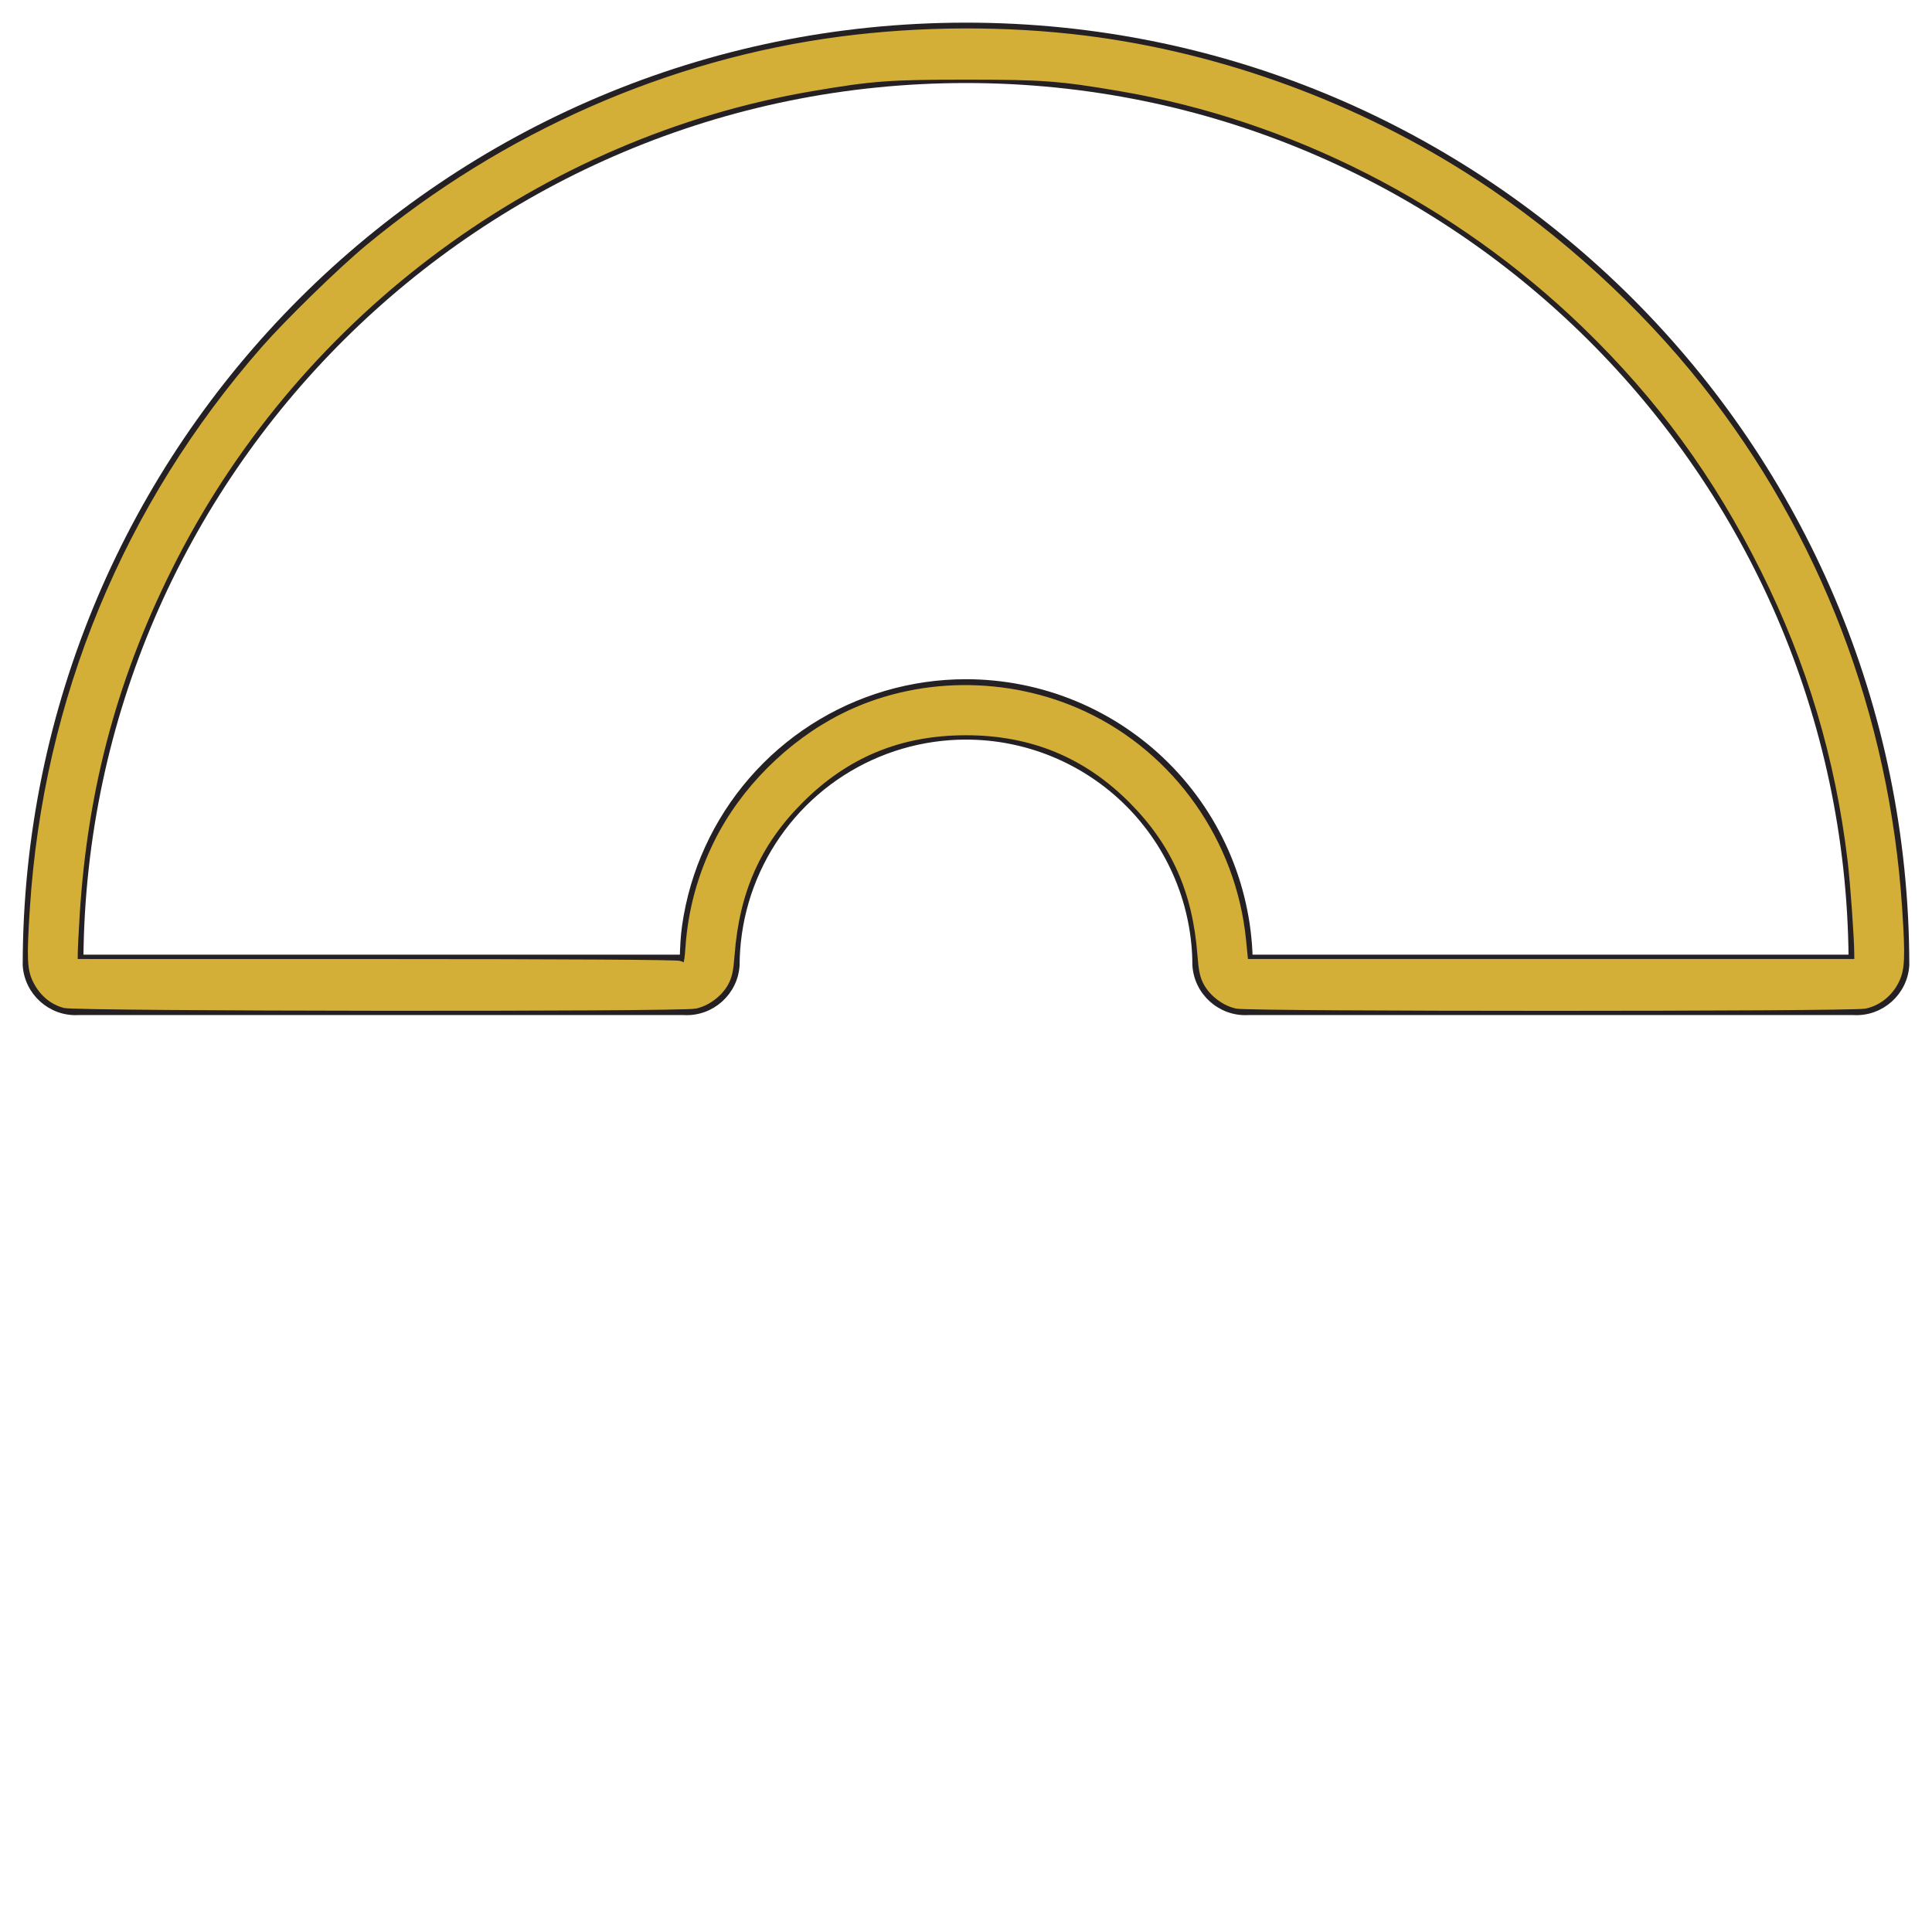
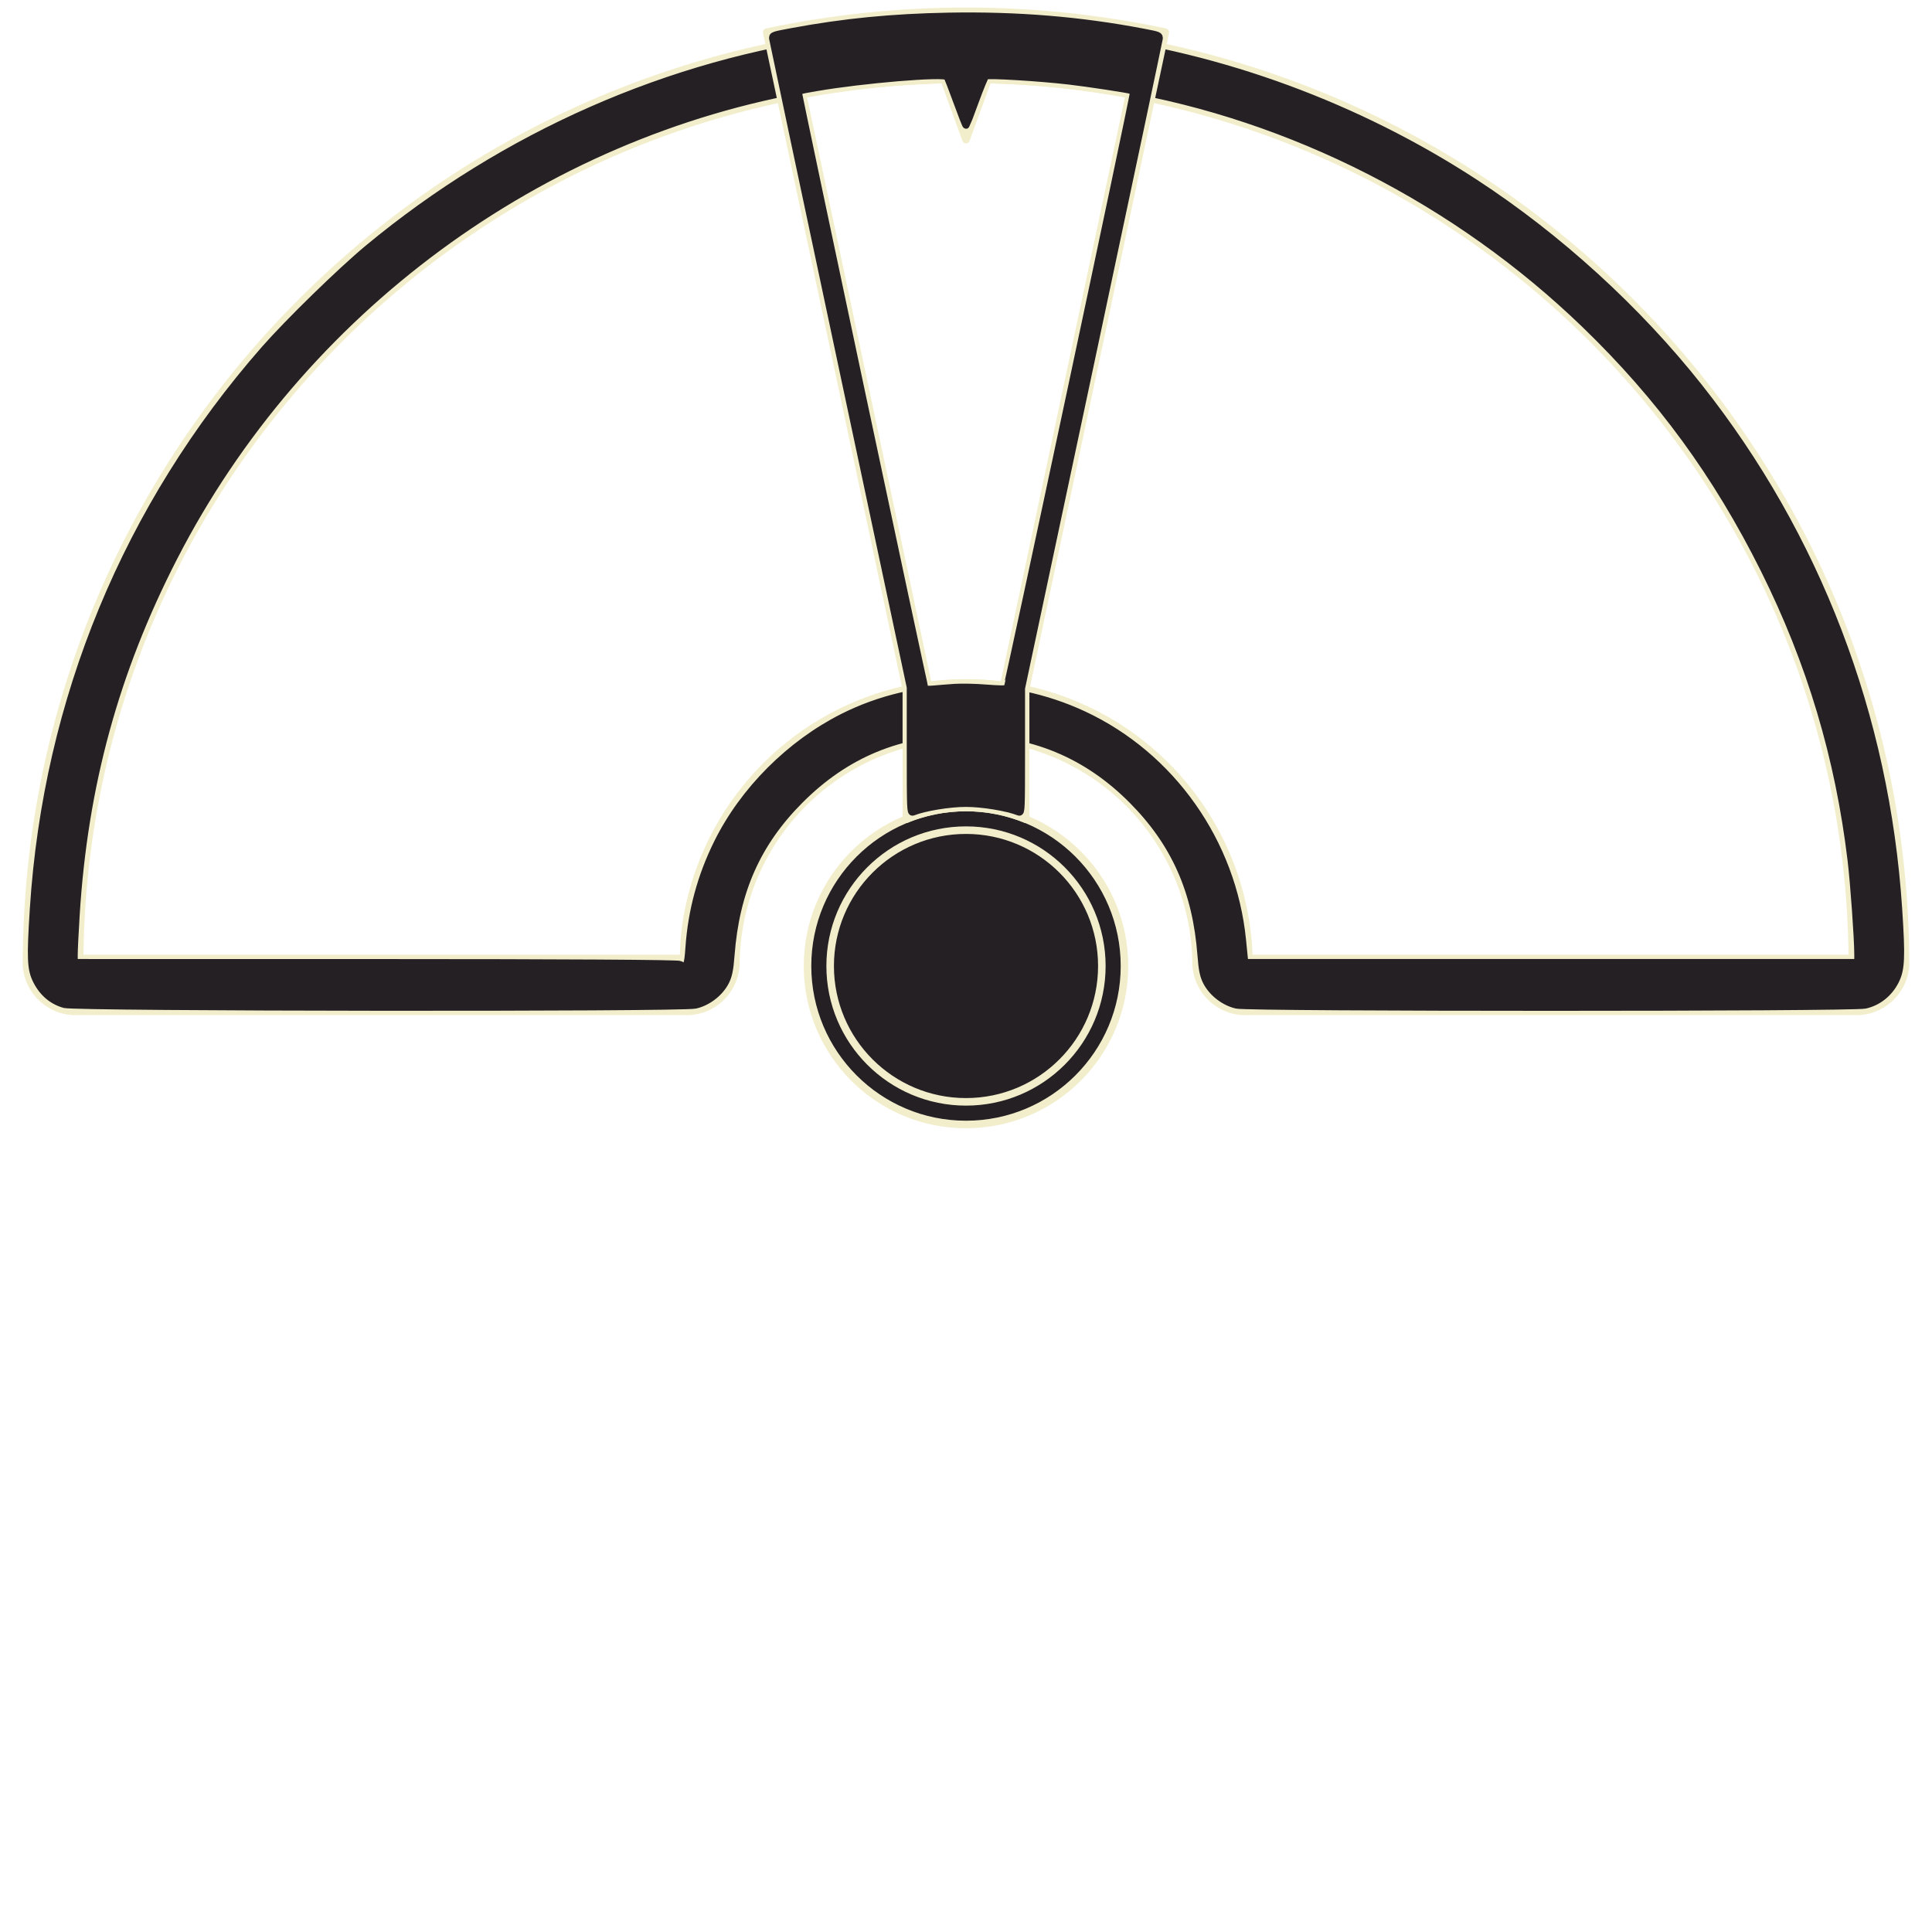
<svg xmlns="http://www.w3.org/2000/svg" width="256" height="256" viewBox="0 0 256 256" version="1.1" id="svg350">
  <defs id="defs347">
    <linearGradient id="linearGradient8113">
      <stop style="stop-color:#252024;stop-opacity:1;" offset="0" id="stop8111" />
    </linearGradient>
    <linearGradient id="linearGradient5788">
      <stop style="stop-color:#252024;stop-opacity:1;" offset="0" id="stop5786" />
    </linearGradient>
  </defs>
  <g id="layer3" />
  <g id="layer2" style="display:inline;fill:#c061cb">
    <circle style="display:none;fill:#8ff0a4;stroke:none;stroke-width:3.596" id="path1009" cx="128" cy="128" r="124" />
    <circle style="display:none;fill:#3584e4;stroke:none;stroke-width:0.78" id="path1063" cx="128" cy="128" r="42" />
    <g id="g1007" style="display:none">
      <rect style="display:inline;fill:#c061cb;stroke:none;stroke-width:1.119" id="rect793-3" width="256" height="1" x="-51.498" y="-164.559" transform="rotate(110)" />
      <rect style="display:inline;fill:#c061cb;stroke:none;stroke-width:1.119" id="rect793-3-3" width="256" height="1" x="36.059" y="-77.002" transform="rotate(70)" />
      <rect style="display:inline;fill:#c061cb;stroke:none;stroke-width:1.119" id="rect793-3-5" width="256" height="1" x="-29.41" y="-152.316" transform="rotate(102)" />
      <rect style="display:inline;fill:#c061cb;stroke:none;stroke-width:1.119" id="rect793-3-7" width="256" height="1" x="23.816" y="-99.09" transform="rotate(78)" />
      <rect style="display:inline;fill:#c061cb;stroke:none;stroke-width:1.119" id="rect793" width="256" height="1" x="-9.241" y="-137.117" transform="rotate(94)" />
      <rect style="display:inline;fill:#c061cb;stroke:none;stroke-width:1.119" id="rect793-3-6" width="256" height="1" x="8.617" y="-119.259" transform="rotate(86)" />
    </g>
    <path style="display:none;fill:none;stroke:#000000" d="m 85.12,11.65 c 28.585,-10.199 57.172,-10.201 85.76,0" id="path1119" />
    <path style="display:none;fill:none;stroke:#000000" d="m 113.166,88.707 c 9.554,-3.386 19.4,-3.827 29.667,0" id="path1391" />
    <g id="g1919" transform="rotate(-90,128,128)" style="display:none">
      <path style="display:inline;fill:#62a0ea;stroke:none;stroke-width:0.25" d="m 125.722,85.447 c -0.188,-0.491 -5.639,-80.377 -5.495,-80.523 0.261,-0.263 15.283,-0.263 15.544,0 C 135.882,5.034 134.71,23.181 133.167,45.25 l -2.805,40.125 -2.306,0.072 c -1.268,0.04 -2.318,0.04 -2.333,0 z" id="path1681" transform="rotate(90,128,128)" />
      <path style="display:inline;fill:#ffa348;stroke:none;stroke-width:0.25" d="m 133.846,85.791 -2.279,-0.339 0.102,-1.039 c 0.056,-0.571 1.274,-17.97 2.707,-38.664 1.433,-20.694 2.676,-38.341 2.763,-39.217 l 0.158,-1.592 1.539,0.163 c 5.521,0.584 13.718,1.867 14.05,2.199 0.111,0.111 -16.253,77.416 -16.58,78.325 -0.176,0.488 -0.247,0.492 -2.46,0.164 z" id="path1752" transform="rotate(90,128,128)" />
      <path style="display:inline;fill:#ffa348;stroke:none;stroke-width:0.25" d="M 119.523,85.061 C 118.448,80.451 103.028,7.388 103.113,7.304 c 0.464,-0.464 15.213,-2.562 15.561,-2.214 0.121,0.121 5.789,80.223 5.687,80.362 -0.032,0.043 -0.829,0.183 -1.771,0.311 -0.943,0.128 -1.956,0.29 -2.252,0.358 -0.467,0.109 -0.574,-0.031 -0.814,-1.061 z" id="path1754" transform="rotate(90,128,128)" />
      <path style="display:inline;fill:#f8e45c;stroke:none;stroke-width:0.25" d="M 113.773,87.034 C 113.196,85.591 86.5,12.136 86.5,11.991 c 0,-0.39 14.9,-4.675 15.203,-4.371 0.154,0.154 16.809,78.701 16.709,78.801 -0.051,0.051 -1.057,0.359 -2.234,0.683 l -2.141,0.589 z" id="path1825" transform="rotate(90,128,128)" />
      <path style="display:inline;fill:#f8e45c;stroke:none;stroke-width:0.25" d="m 139.75,87.049 c -1.169,-0.334 -2.154,-0.632 -2.189,-0.663 -0.083,-0.073 16.614,-78.644 16.74,-78.77 0.137,-0.137 6.322,1.448 9.699,2.486 5.264,1.617 5.538,1.725 5.429,2.138 -0.183,0.692 -27.221,74.878 -27.39,75.151 -0.111,0.179 -0.859,0.067 -2.289,-0.341 z" id="path1827" transform="rotate(90,128,128)" />
      <circle style="display:none;fill:#000000;stroke:none;stroke-width:3.366" id="path1882" cx="128" cy="128" r="128" transform="rotate(90,128,128)" />
    </g>
  </g>
  <g id="layer4" style="display:inline;fill:#5e5c64">
-     <path id="path13782" style="display:inline;fill:none;stroke:#252024;stroke-width:1;stroke-dasharray:none;stroke-opacity:1" d="m 128,3.502 c 68.703,-5.173e-4 124.428,55.691 124.492,124.379 -0.21,3.557 -3.273,6.311 -6.836,6.123 L 245.576,134 h -80.154 l -0.08,0.004 c -3.577,0.188 -6.657,-2.585 -6.846,-6.162 -0.002,-0.446 -0.011,-0.893 -0.033,-1.34 -0.025,-0.498 -0.061,-0.995 -0.109,-1.488 -0.049,-0.497 -0.11,-0.992 -0.184,-1.492 -0.074,-0.494 -0.159,-0.986 -0.256,-1.471 -0.097,-0.489 -0.207,-0.977 -0.328,-1.461 -0.121,-0.484 -0.253,-0.963 -0.398,-1.443 -0.145,-0.477 -0.303,-0.952 -0.471,-1.422 -0.168,-0.47 -0.348,-0.937 -0.539,-1.396 -0.191,-0.461 -0.393,-0.918 -0.607,-1.371 -0.214,-0.451 -0.437,-0.895 -0.67,-1.33 -0.235,-0.441 -0.481,-0.876 -0.74,-1.311 -0.257,-0.427 -0.525,-0.848 -0.801,-1.26 -0.277,-0.415 -0.565,-0.825 -0.861,-1.225 -0.297,-0.401 -0.605,-0.794 -0.92,-1.178 -0.316,-0.386 -0.641,-0.766 -0.98,-1.141 -0.336,-0.369 -0.68,-0.73 -1.029,-1.078 -0.353,-0.353 -0.714,-0.697 -1.088,-1.037 -0.37,-0.335 -0.748,-0.662 -1.133,-0.977 -0.386,-0.317 -0.78,-0.624 -1.18,-0.92 -0.401,-0.297 -0.808,-0.584 -1.221,-0.859 -0.414,-0.277 -0.836,-0.544 -1.27,-0.805 -0.429,-0.256 -0.863,-0.502 -1.299,-0.734 -0.44,-0.236 -0.887,-0.461 -1.34,-0.676 -0.451,-0.213 -0.907,-0.415 -1.367,-0.605 -0.461,-0.191 -0.927,-0.371 -1.396,-0.539 -0.47,-0.168 -0.944,-0.325 -1.424,-0.471 -0.478,-0.145 -0.959,-0.277 -1.443,-0.398 -0.484,-0.121 -0.971,-0.23 -1.455,-0.326 -0.49,-0.098 -0.981,-0.185 -1.48,-0.26 -0.494,-0.073 -0.989,-0.133 -1.482,-0.182 -0.496,-0.049 -0.995,-0.085 -1.494,-0.109 C 128.998,97.513 128.499,97.5 128,97.5 c -1.453,-2.44e-4 -2.904,0.104 -4.342,0.311 -1.438,0.207 -2.858,0.515 -4.252,0.924 -1.393,0.409 -2.755,0.918 -4.076,1.521 -1.321,0.604 -2.599,1.301 -3.82,2.086 -1.222,0.785 -2.385,1.656 -3.482,2.607 -1.098,0.951 -2.127,1.98 -3.078,3.078 -0.951,1.098 -1.822,2.261 -2.607,3.482 -0.785,1.222 -1.482,2.499 -2.086,3.82 -0.603,1.321 -1.112,2.683 -1.521,4.076 -0.409,1.394 -0.717,2.816 -0.924,4.254 C 97.604,125.098 97.5,126.547 97.5,128 l 0.004,-0.158 c -0.188,3.577 -3.269,6.35 -6.846,6.162 L 90.578,134 H 10.424 l -0.08,0.004 C 6.781,134.191 3.718,131.438 3.508,127.881 3.572,59.193 59.297,3.501 128,3.502 Z" />
-     <path id="path20974" style="display:inline;fill:none;fill-rule:nonzero;stroke:#252024;stroke-width:1;stroke-linecap:round;stroke-linejoin:miter;stroke-miterlimit:4;stroke-dasharray:none;stroke-opacity:1;paint-order:normal" d="m 90.539,127.46 -0.015,0.014 -0.007,0.273 c 0.01,-0.096 0.021,-0.191 0.023,-0.287 z M 128,10.502 C 192.505,10.501 244.903,62.623 245.447,127 h -79.971 c -0.008,-0.281 -0.008,-0.562 -0.021,-0.844 -0.03,-0.613 -0.076,-1.224 -0.137,-1.834 -0.059,-0.607 -0.134,-1.213 -0.223,-1.814 v -0.012 l -0.002,-0.01 c -0.09,-0.601 -0.195,-1.199 -0.314,-1.797 l -0.004,-0.018 c -0.118,-0.596 -0.251,-1.189 -0.398,-1.779 -0.149,-0.595 -0.312,-1.186 -0.492,-1.781 -0.178,-0.587 -0.372,-1.17 -0.578,-1.746 -0.207,-0.578 -0.427,-1.15 -0.66,-1.713 -0.235,-0.567 -0.484,-1.13 -0.75,-1.691 -0.263,-0.554 -0.539,-1.102 -0.828,-1.643 -0.286,-0.536 -0.585,-1.066 -0.896,-1.588 l -0.006,-0.01 -0.006,-0.01 c -0.316,-0.526 -0.644,-1.043 -0.98,-1.545 -0.341,-0.51 -0.694,-1.011 -1.057,-1.5 -0.365,-0.493 -0.745,-0.979 -1.129,-1.447 -0.389,-0.475 -0.79,-0.939 -1.201,-1.395 l -0.006,-0.008 -0.008,-0.008 c -0.408,-0.449 -0.826,-0.889 -1.256,-1.318 l -0.008,-0.006 c -0.431,-0.432 -0.872,-0.853 -1.324,-1.264 l -0.008,-0.008 -0.008,-0.006 c -0.455,-0.412 -0.919,-0.813 -1.389,-1.197 -0.474,-0.389 -0.96,-0.766 -1.449,-1.129 -0.493,-0.366 -0.993,-0.719 -1.496,-1.055 -0.509,-0.341 -1.027,-0.671 -1.553,-0.986 l -0.01,-0.006 -0.01,-0.006 c -0.522,-0.312 -1.052,-0.61 -1.588,-0.896 -0.541,-0.289 -1.089,-0.566 -1.65,-0.832 -0.555,-0.262 -1.115,-0.511 -1.678,-0.744 -0.567,-0.235 -1.14,-0.456 -1.717,-0.662 -0.578,-0.207 -1.161,-0.399 -1.756,-0.58 -0.587,-0.178 -1.177,-0.341 -1.773,-0.49 -0.589,-0.147 -1.183,-0.28 -1.779,-0.398 -0.602,-0.121 -1.208,-0.228 -1.814,-0.318 h -0.01 l -0.01,-0.002 c -0.604,-0.089 -1.209,-0.163 -1.816,-0.223 -0.61,-0.06 -1.223,-0.106 -1.838,-0.137 -0.613,-0.03 -1.225,-0.045 -1.838,-0.045 -1.786,-3e-4 -3.571,0.127 -5.34,0.381 -1.768,0.254 -3.515,0.633 -5.229,1.137 -1.713,0.503 -3.388,1.129 -5.014,1.871 -1.624,0.742 -3.193,1.599 -4.695,2.564 -1.502,0.966 -2.933,2.036 -4.281,3.205 -1.35,1.17 -2.614,2.436 -3.783,3.785 -1.169,1.349 -2.242,2.779 -3.207,4.281 -0.966,1.502 -1.822,3.072 -2.564,4.697 -0.742,1.624 -1.368,3.3 -1.871,5.014 -0.503,1.713 -0.882,3.46 -1.137,5.229 -0.206,1.436 -0.27,2.886 -0.309,4.336 H 10.553 C 11.097,62.623 63.495,10.501 128,10.502 Z" />
-     <path style="display:inline;opacity:1;fill:#d4af37;fill-opacity:1;fill-rule:nonzero;stroke:#d4af37;stroke-width:0.85;stroke-linecap:round;stroke-linejoin:miter;stroke-miterlimit:4;stroke-dasharray:none;stroke-opacity:1;paint-order:normal" d="M 8.553,133.144 C 6.935,132.709 5.639,131.622 4.812,130.005 4.013,128.44 3.951,127.073 4.381,120.371 6.155,92.727 16.765,67.056 35.016,46.25 38.197,42.624 45.147,35.849 48.75,32.862 66.859,17.849 88.741,8.219 111.484,5.254 122.032,3.878 133.354,3.837 143.75,5.136 c 18.126,2.265 36.205,8.918 51.701,19.027 11.083,7.23 21.539,16.761 29.719,27.09 15.63,19.738 24.759,43.595 26.45,69.122 0.432,6.529 0.363,8.074 -0.431,9.641 -0.843,1.662 -2.334,2.84 -4.064,3.211 -1.792,0.384 -81.454,0.384 -83.247,0 -1.589,-0.341 -3.187,-1.533 -3.982,-2.97 -0.475,-0.858 -0.649,-1.665 -0.807,-3.738 -0.643,-8.418 -3.463,-14.767 -9.075,-20.428 C 143.974,99.999 136.711,97 128,97 c -8.749,0 -15.904,2.958 -22.012,9.099 -5.604,5.634 -8.432,11.998 -9.075,20.42 -0.158,2.073 -0.333,2.88 -0.807,3.738 -0.795,1.437 -2.393,2.629 -3.982,2.97 -1.989,0.427 -81.971,0.348 -83.57,-0.083 z m 82.695,-7.582 c 0.341,-4.894 1.588,-9.487 3.779,-13.912 3.45,-6.969 9.614,-13.139 16.672,-16.688 9.748,-4.901 21.81,-5.017 31.908,-0.305 11.682,5.451 19.779,16.937 21.075,29.899 l 0.294,2.944 h 40.575 40.575 l -0.001,-1.062 C 246.121,124.328 245.604,117.057 245.238,114 243.607,100.363 239.847,87.799 233.718,75.5 227.447,62.917 219.932,52.641 209.967,43.019 193.024,26.66 171.16,15.523 148.375,11.646 140.464,10.3 138.145,10.128 128,10.128 c -10.145,0 -12.464,0.173 -20.375,1.519 C 71.633,17.77 39.897,41.138 23.077,73.901 15.322,89.008 11.194,104.107 10.133,121.25 c -0.14,2.269 -0.256,4.603 -0.257,5.188 L 9.875,127.5 l 39.938,0.004 c 25.352,0.002 40.074,0.092 40.312,0.246 0.818,0.528 0.952,0.266 1.123,-2.188 z" id="path21045" />
+     <path id="path13782" style="display:inline;fill:none;stroke:#f2eecb;stroke-width:1;stroke-dasharray:none;stroke-opacity:1" d="m 128,3.502 c 68.703,-5.173e-4 124.428,55.691 124.492,124.379 -0.21,3.557 -3.273,6.311 -6.836,6.123 L 245.576,134 h -80.154 l -0.08,0.004 c -3.577,0.188 -6.657,-2.585 -6.846,-6.162 -0.002,-0.446 -0.011,-0.893 -0.033,-1.34 -0.025,-0.498 -0.061,-0.995 -0.109,-1.488 -0.049,-0.497 -0.11,-0.992 -0.184,-1.492 -0.074,-0.494 -0.159,-0.986 -0.256,-1.471 -0.097,-0.489 -0.207,-0.977 -0.328,-1.461 -0.121,-0.484 -0.253,-0.963 -0.398,-1.443 -0.145,-0.477 -0.303,-0.952 -0.471,-1.422 -0.168,-0.47 -0.348,-0.937 -0.539,-1.396 -0.191,-0.461 -0.393,-0.918 -0.607,-1.371 -0.214,-0.451 -0.437,-0.895 -0.67,-1.33 -0.235,-0.441 -0.481,-0.876 -0.74,-1.311 -0.257,-0.427 -0.525,-0.848 -0.801,-1.26 -0.277,-0.415 -0.565,-0.825 -0.861,-1.225 -0.297,-0.401 -0.605,-0.794 -0.92,-1.178 -0.316,-0.386 -0.641,-0.766 -0.98,-1.141 -0.336,-0.369 -0.68,-0.73 -1.029,-1.078 -0.353,-0.353 -0.714,-0.697 -1.088,-1.037 -0.37,-0.335 -0.748,-0.662 -1.133,-0.977 -0.386,-0.317 -0.78,-0.624 -1.18,-0.92 -0.401,-0.297 -0.808,-0.584 -1.221,-0.859 -0.414,-0.277 -0.836,-0.544 -1.27,-0.805 -0.429,-0.256 -0.863,-0.502 -1.299,-0.734 -0.44,-0.236 -0.887,-0.461 -1.34,-0.676 -0.451,-0.213 -0.907,-0.415 -1.367,-0.605 -0.461,-0.191 -0.927,-0.371 -1.396,-0.539 -0.47,-0.168 -0.944,-0.325 -1.424,-0.471 -0.478,-0.145 -0.959,-0.277 -1.443,-0.398 -0.484,-0.121 -0.971,-0.23 -1.455,-0.326 -0.49,-0.098 -0.981,-0.185 -1.48,-0.26 -0.494,-0.073 -0.989,-0.133 -1.482,-0.182 -0.496,-0.049 -0.995,-0.085 -1.494,-0.109 C 128.998,97.513 128.499,97.5 128,97.5 c -1.453,-2.44e-4 -2.904,0.104 -4.342,0.311 -1.438,0.207 -2.858,0.515 -4.252,0.924 -1.393,0.409 -2.755,0.918 -4.076,1.521 -1.321,0.604 -2.599,1.301 -3.82,2.086 -1.222,0.785 -2.385,1.656 -3.482,2.607 -1.098,0.951 -2.127,1.98 -3.078,3.078 -0.951,1.098 -1.822,2.261 -2.607,3.482 -0.785,1.222 -1.482,2.499 -2.086,3.82 -0.603,1.321 -1.112,2.683 -1.521,4.076 -0.409,1.394 -0.717,2.816 -0.924,4.254 C 97.604,125.098 97.5,126.547 97.5,128 l 0.004,-0.158 c -0.188,3.577 -3.269,6.35 -6.846,6.162 L 90.578,134 H 10.424 l -0.08,0.004 C 6.781,134.191 3.718,131.438 3.508,127.881 3.572,59.193 59.297,3.501 128,3.502 Z" />
+     <path id="path20974" style="display:inline;fill:none;fill-rule:nonzero;stroke:#f2eecb;stroke-width:1;stroke-linecap:round;stroke-linejoin:miter;stroke-miterlimit:4;stroke-dasharray:none;stroke-opacity:1;paint-order:normal" d="m 90.539,127.46 -0.015,0.014 -0.007,0.273 c 0.01,-0.096 0.021,-0.191 0.023,-0.287 z M 128,10.502 C 192.505,10.501 244.903,62.623 245.447,127 h -79.971 c -0.008,-0.281 -0.008,-0.562 -0.021,-0.844 -0.03,-0.613 -0.076,-1.224 -0.137,-1.834 -0.059,-0.607 -0.134,-1.213 -0.223,-1.814 v -0.012 l -0.002,-0.01 c -0.09,-0.601 -0.195,-1.199 -0.314,-1.797 l -0.004,-0.018 c -0.118,-0.596 -0.251,-1.189 -0.398,-1.779 -0.149,-0.595 -0.312,-1.186 -0.492,-1.781 -0.178,-0.587 -0.372,-1.17 -0.578,-1.746 -0.207,-0.578 -0.427,-1.15 -0.66,-1.713 -0.235,-0.567 -0.484,-1.13 -0.75,-1.691 -0.263,-0.554 -0.539,-1.102 -0.828,-1.643 -0.286,-0.536 -0.585,-1.066 -0.896,-1.588 l -0.006,-0.01 -0.006,-0.01 c -0.316,-0.526 -0.644,-1.043 -0.98,-1.545 -0.341,-0.51 -0.694,-1.011 -1.057,-1.5 -0.365,-0.493 -0.745,-0.979 -1.129,-1.447 -0.389,-0.475 -0.79,-0.939 -1.201,-1.395 l -0.006,-0.008 -0.008,-0.008 c -0.408,-0.449 -0.826,-0.889 -1.256,-1.318 l -0.008,-0.006 c -0.431,-0.432 -0.872,-0.853 -1.324,-1.264 l -0.008,-0.008 -0.008,-0.006 c -0.455,-0.412 -0.919,-0.813 -1.389,-1.197 -0.474,-0.389 -0.96,-0.766 -1.449,-1.129 -0.493,-0.366 -0.993,-0.719 -1.496,-1.055 -0.509,-0.341 -1.027,-0.671 -1.553,-0.986 l -0.01,-0.006 -0.01,-0.006 c -0.522,-0.312 -1.052,-0.61 -1.588,-0.896 -0.541,-0.289 -1.089,-0.566 -1.65,-0.832 -0.555,-0.262 -1.115,-0.511 -1.678,-0.744 -0.567,-0.235 -1.14,-0.456 -1.717,-0.662 -0.578,-0.207 -1.161,-0.399 -1.756,-0.58 -0.587,-0.178 -1.177,-0.341 -1.773,-0.49 -0.589,-0.147 -1.183,-0.28 -1.779,-0.398 -0.602,-0.121 -1.208,-0.228 -1.814,-0.318 h -0.01 l -0.01,-0.002 c -0.604,-0.089 -1.209,-0.163 -1.816,-0.223 -0.61,-0.06 -1.223,-0.106 -1.838,-0.137 -0.613,-0.03 -1.225,-0.045 -1.838,-0.045 -1.786,-3e-4 -3.571,0.127 -5.34,0.381 -1.768,0.254 -3.515,0.633 -5.229,1.137 -1.713,0.503 -3.388,1.129 -5.014,1.871 -1.624,0.742 -3.193,1.599 -4.695,2.564 -1.502,0.966 -2.933,2.036 -4.281,3.205 -1.35,1.17 -2.614,2.436 -3.783,3.785 -1.169,1.349 -2.242,2.779 -3.207,4.281 -0.966,1.502 -1.822,3.072 -2.564,4.697 -0.742,1.624 -1.368,3.3 -1.871,5.014 -0.503,1.713 -0.882,3.46 -1.137,5.229 -0.206,1.436 -0.27,2.886 -0.309,4.336 H 10.553 C 11.097,62.623 63.495,10.501 128,10.502 Z" />
+     <path style="display:inline;opacity:1;fill:#252024;fill-opacity:1;fill-rule:nonzero;stroke:#252024;stroke-width:0.85;stroke-linecap:round;stroke-linejoin:miter;stroke-miterlimit:4;stroke-dasharray:none;stroke-opacity:1;paint-order:normal" d="M 8.553,133.144 C 6.935,132.709 5.639,131.622 4.812,130.005 4.013,128.44 3.951,127.073 4.381,120.371 6.155,92.727 16.765,67.056 35.016,46.25 38.197,42.624 45.147,35.849 48.75,32.862 66.859,17.849 88.741,8.219 111.484,5.254 122.032,3.878 133.354,3.837 143.75,5.136 c 18.126,2.265 36.205,8.918 51.701,19.027 11.083,7.23 21.539,16.761 29.719,27.09 15.63,19.738 24.759,43.595 26.45,69.122 0.432,6.529 0.363,8.074 -0.431,9.641 -0.843,1.662 -2.334,2.84 -4.064,3.211 -1.792,0.384 -81.454,0.384 -83.247,0 -1.589,-0.341 -3.187,-1.533 -3.982,-2.97 -0.475,-0.858 -0.649,-1.665 -0.807,-3.738 -0.643,-8.418 -3.463,-14.767 -9.075,-20.428 C 143.974,99.999 136.711,97 128,97 c -8.749,0 -15.904,2.958 -22.012,9.099 -5.604,5.634 -8.432,11.998 -9.075,20.42 -0.158,2.073 -0.333,2.88 -0.807,3.738 -0.795,1.437 -2.393,2.629 -3.982,2.97 -1.989,0.427 -81.971,0.348 -83.57,-0.083 z m 82.695,-7.582 c 0.341,-4.894 1.588,-9.487 3.779,-13.912 3.45,-6.969 9.614,-13.139 16.672,-16.688 9.748,-4.901 21.81,-5.017 31.908,-0.305 11.682,5.451 19.779,16.937 21.075,29.899 l 0.294,2.944 h 40.575 40.575 l -0.001,-1.062 C 246.121,124.328 245.604,117.057 245.238,114 243.607,100.363 239.847,87.799 233.718,75.5 227.447,62.917 219.932,52.641 209.967,43.019 193.024,26.66 171.16,15.523 148.375,11.646 140.464,10.3 138.145,10.128 128,10.128 c -10.145,0 -12.464,0.173 -20.375,1.519 C 71.633,17.77 39.897,41.138 23.077,73.901 15.322,89.008 11.194,104.107 10.133,121.25 c -0.14,2.269 -0.256,4.603 -0.257,5.188 L 9.875,127.5 l 39.938,0.004 c 25.352,0.002 40.074,0.092 40.312,0.246 0.818,0.528 0.952,0.266 1.123,-2.188 z" id="path21045" />
  </g>
  <g id="layer5" style="display:none" />
-   <g id="layer1" style="display:none">
+   <g id="layer1" style="display:inline">
    <g id="g687" style="display:inline;fill:#252024;fill-opacity:1;stroke:#252024;stroke-opacity:1">
-       <circle style="display:inline;fill:#d4af37;fill-opacity:1;stroke:#252024;stroke-width:1;stroke-dasharray:none;stroke-opacity:1" id="path554" cx="128" cy="128" r="21" />
-       <circle style="display:inline;opacity:1;fill:#d4af37;fill-opacity:1;stroke:#252024;stroke-width:1;stroke-dasharray:none;stroke-opacity:1" id="path608" cx="128" cy="128" r="18" />
+       <circle style="display:inline;fill:#252024;fill-opacity:1;stroke:#f2eecb;stroke-width:1;stroke-dasharray:none;stroke-opacity:1" id="path554" cx="128" cy="128" r="21" />
+       <circle style="display:inline;opacity:1;fill:#252024;fill-opacity:1;stroke:#f2eecb;stroke-width:1;stroke-dasharray:none;stroke-opacity:1" id="path608" cx="128" cy="128" r="18" />
    </g>
-     <path id="path20542" style="display:inline;fill:none;fill-opacity:1;stroke:#252024;stroke-width:1;stroke-linecap:round;stroke-linejoin:round;stroke-dasharray:none;stroke-opacity:1" d="M 120.113,108.537 A 21,21 0 0 1 128,107 a 21,21 0 0 1 7.894,1.54 m -4.995,-98.003 c -0.966,2.655 -1.933,5.31 -2.899,7.965 m -2.899,-7.965 c 0.966,2.655 1.933,5.31 2.899,7.965 m 5.005,72.332 c -3.317,-0.447 -6.693,-0.448 -10.01,-0.001 M 149.657,12.498 133.005,90.834 M 106.343,12.498 c 5.551,26.111 11.101,52.223 16.652,78.334 M 106.339,12.499 c 6.188,-1.156 12.469,-1.81 18.763,-1.962 m 5.797,0 c 6.293,0.152 12.575,0.806 18.763,1.962 M 135.901,91.341 V 108.543 M 154.411,4.264 C 148.241,33.288 142.071,62.313 135.901,91.338 M 101.589,4.264 c 6.169,29.025 12.339,58.049 18.508,87.074 M 101.589,4.264 c 17.35,-3.684 35.472,-3.684 52.822,-1.1e-6 M 120.097,91.338 v 17.205 h 0.045 m 15.729,0 h 0.031" />
-     <path style="display:inline;opacity:1;fill:#d4af37;fill-opacity:1;fill-rule:nonzero;stroke:#d4af37;stroke-width:1;stroke-linecap:round;stroke-linejoin:round;stroke-dasharray:none;stroke-opacity:1;paint-order:normal" d="M 120.65,99.38 V 91.065 L 111.564,48.317 c -4.997,-23.512 -9.114,-42.944 -9.148,-43.184 -0.061,-0.429 -0.019,-0.444 2.59,-0.928 6.846,-1.27 13.171,-1.891 20.683,-2.03 9.044,-0.168 17.459,0.523 25.809,2.12 2.054,0.393 2.12,0.419 2.073,0.84 -0.027,0.239 -4.143,19.7 -9.148,43.248 l -9.1,42.814 v 8.249 c 0,7.785 -0.017,8.243 -0.309,8.127 -1.542,-0.61 -4.85,-1.153 -7.027,-1.153 -2.177,0 -5.485,0.543 -7.027,1.153 -0.292,0.116 -0.309,-0.345 -0.309,-8.192 z m 5.834,-8.265 c 0.924,-0.064 2.823,-0.021 4.221,0.094 1.439,0.119 2.609,0.143 2.696,0.056 0.179,-0.179 16.771,-78.103 16.771,-78.763 0,-0.244 -0.115,-0.487 -0.256,-0.541 -0.388,-0.149 -5.726,-0.961 -8.229,-1.252 -4.001,-0.465 -10.759,-0.872 -11.084,-0.668 -0.116,0.073 -0.732,1.555 -1.367,3.293 -0.635,1.738 -1.184,3.188 -1.218,3.223 -0.035,0.035 -0.573,-1.341 -1.196,-3.056 -0.623,-1.715 -1.213,-3.227 -1.31,-3.359 -0.388,-0.527 -11.224,0.374 -17.413,1.448 -2.312,0.402 -2.298,0.396 -2.298,0.831 0,0.451 16.6,78.626 16.746,78.862 0.053,0.086 0.583,0.109 1.177,0.052 0.594,-0.057 1.837,-0.156 2.76,-0.219 z" id="path20607" />
+     <path id="path20542" style="display:inline;fill:none;fill-opacity:1;stroke:#f2eecb;stroke-width:1;stroke-linecap:round;stroke-linejoin:round;stroke-dasharray:none;stroke-opacity:1" d="M 120.113,108.537 A 21,21 0 0 1 128,107 a 21,21 0 0 1 7.894,1.54 m -4.995,-98.003 c -0.966,2.655 -1.933,5.31 -2.899,7.965 m -2.899,-7.965 c 0.966,2.655 1.933,5.31 2.899,7.965 m 5.005,72.332 c -3.317,-0.447 -6.693,-0.448 -10.01,-0.001 M 149.657,12.498 133.005,90.834 M 106.343,12.498 c 5.551,26.111 11.101,52.223 16.652,78.334 M 106.339,12.499 c 6.188,-1.156 12.469,-1.81 18.763,-1.962 m 5.797,0 c 6.293,0.152 12.575,0.806 18.763,1.962 M 135.901,91.341 V 108.543 M 154.411,4.264 C 148.241,33.288 142.071,62.313 135.901,91.338 M 101.589,4.264 c 6.169,29.025 12.339,58.049 18.508,87.074 M 101.589,4.264 c 17.35,-3.684 35.472,-3.684 52.822,-1.1e-6 M 120.097,91.338 v 17.205 h 0.045 m 15.729,0 h 0.031" />
+     <path style="display:inline;opacity:1;fill:#252024;fill-opacity:1;fill-rule:nonzero;stroke:#252024;stroke-width:1;stroke-linecap:round;stroke-linejoin:round;stroke-dasharray:none;stroke-opacity:1;paint-order:normal" d="M 120.65,99.38 V 91.065 L 111.564,48.317 c -4.997,-23.512 -9.114,-42.944 -9.148,-43.184 -0.061,-0.429 -0.019,-0.444 2.59,-0.928 6.846,-1.27 13.171,-1.891 20.683,-2.03 9.044,-0.168 17.459,0.523 25.809,2.12 2.054,0.393 2.12,0.419 2.073,0.84 -0.027,0.239 -4.143,19.7 -9.148,43.248 l -9.1,42.814 v 8.249 c 0,7.785 -0.017,8.243 -0.309,8.127 -1.542,-0.61 -4.85,-1.153 -7.027,-1.153 -2.177,0 -5.485,0.543 -7.027,1.153 -0.292,0.116 -0.309,-0.345 -0.309,-8.192 z m 5.834,-8.265 c 0.924,-0.064 2.823,-0.021 4.221,0.094 1.439,0.119 2.609,0.143 2.696,0.056 0.179,-0.179 16.771,-78.103 16.771,-78.763 0,-0.244 -0.115,-0.487 -0.256,-0.541 -0.388,-0.149 -5.726,-0.961 -8.229,-1.252 -4.001,-0.465 -10.759,-0.872 -11.084,-0.668 -0.116,0.073 -0.732,1.555 -1.367,3.293 -0.635,1.738 -1.184,3.188 -1.218,3.223 -0.035,0.035 -0.573,-1.341 -1.196,-3.056 -0.623,-1.715 -1.213,-3.227 -1.31,-3.359 -0.388,-0.527 -11.224,0.374 -17.413,1.448 -2.312,0.402 -2.298,0.396 -2.298,0.831 0,0.451 16.6,78.626 16.746,78.862 0.053,0.086 0.583,0.109 1.177,0.052 0.594,-0.057 1.837,-0.156 2.76,-0.219 z" id="path20607" />
  </g>
</svg>
